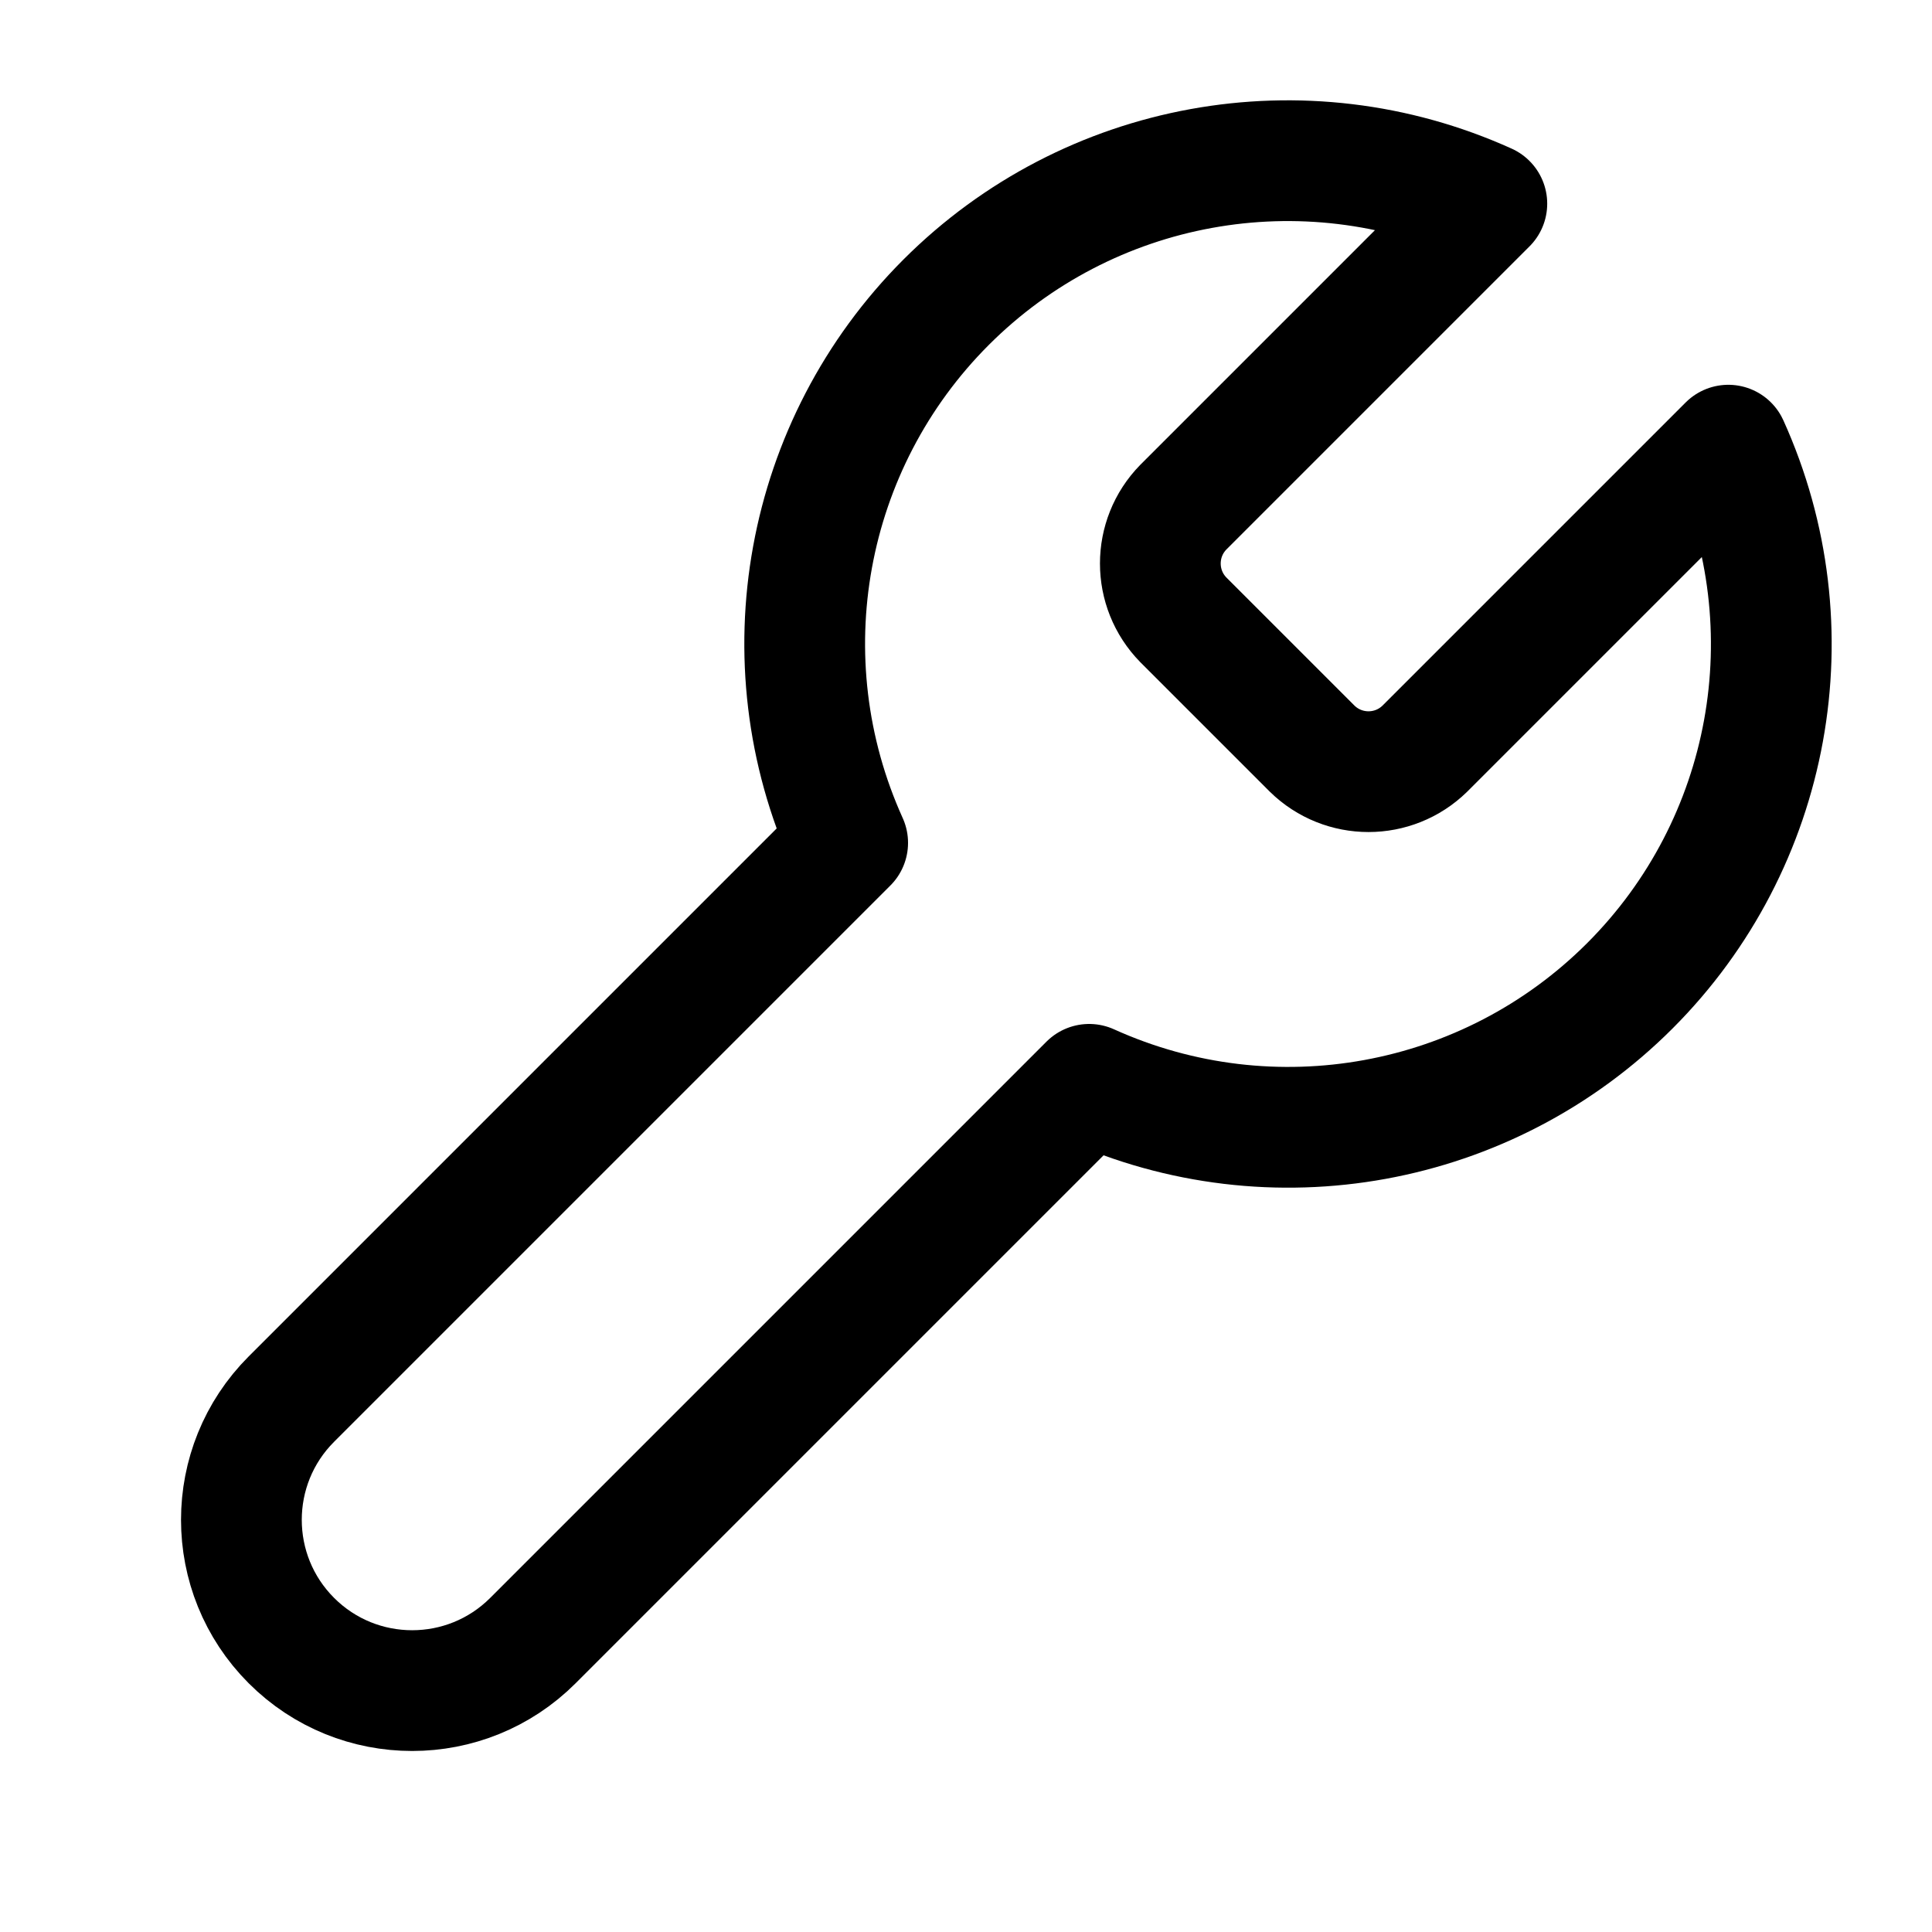
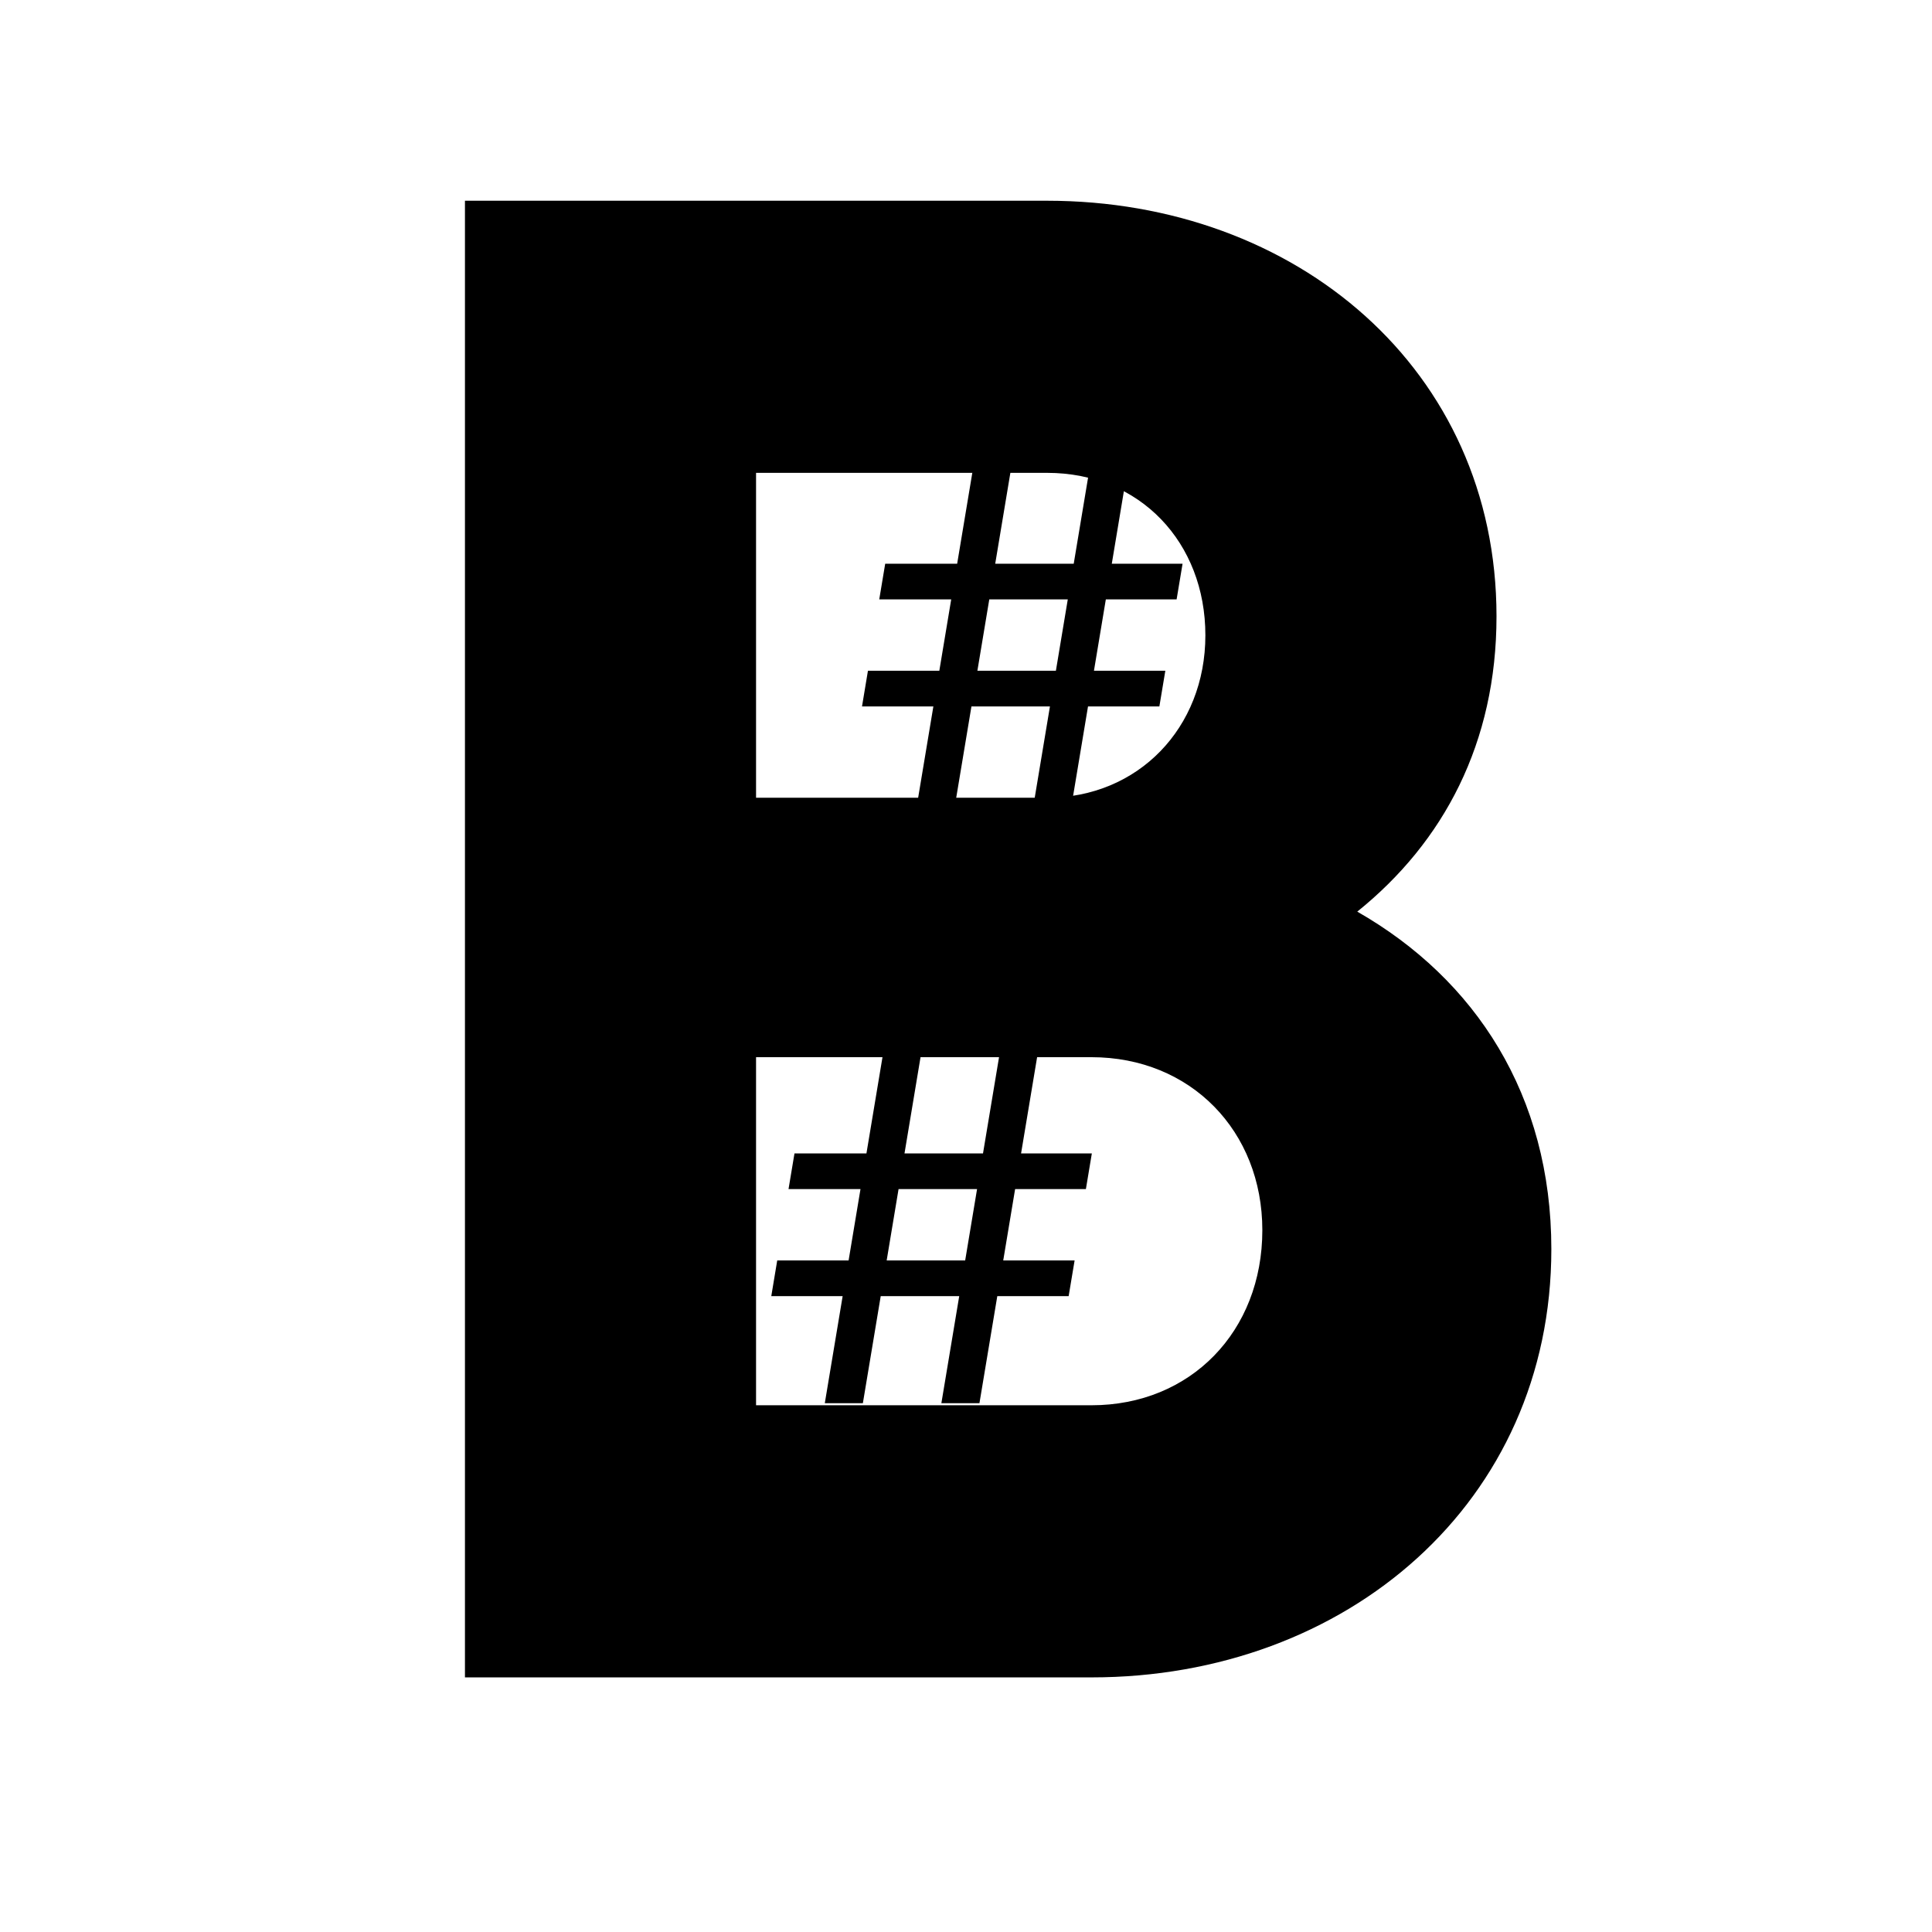
- <svg xmlns="http://www.w3.org/2000/svg" viewBox="0 0 24 24" fill="none" stroke="currentColor" stroke-width="1.5" stroke-linecap="round" stroke-linejoin="round">
-   <path d="M14.7 6.3a1 1 0 0 0 0 1.4l1.6 1.6a1 1 0 0 0 1.4 0l3.77-3.77a6 6 0 0 1-7.94 7.94l-6.91 6.91a2.12 2.12 0 0 1-3-3l6.91-6.91a6 6 0 0 1 7.94-7.94l-3.76 3.76z" />
+ <svg xmlns="http://www.w3.org/2000/svg" viewBox="0 0 450 450" fill="currentColor">
+   <g transform="translate(76.358, 390.696)">
+     <path d="M 239.777 -178.359 C 259.922 -194.574 272.207 -217.664 272.207 -247.148 C 272.207 -304.633 225.527 -343.941 167.547 -343.941 L 31.938 -343.941 L 31.938 0 L 177.867 0 C 237.32 0 284.98 -40.781 284.98 -99.742 C 284.98 -135.609 267.293 -162.637 239.777 -178.359 Z M 167.547 -280.559 C 189.168 -280.559 204.398 -264.344 204.398 -242.723 C 204.398 -221.105 188.676 -204.891 167.547 -204.891 L 99.742 -204.891 L 99.742 -280.559 Z M 177.867 -63.383 L 99.742 -63.383 L 99.742 -144.457 L 177.867 -144.457 C 200.961 -144.457 217.664 -127.258 217.664 -104.164 C 217.664 -80.582 200.961 -63.383 177.867 -63.383 Z" />
+   </g>
+   <g transform="translate(175.491, 333.757)">
+     <path d="M 77.434 -56.797 L 78.82 -65.105 L 62.336 -65.105 L 66.492 -90.039 L 57.625 -90.039 L 53.469 -65.105 L 35.184 -65.105 L 39.34 -90.039 L 30.477 -90.039 L 26.32 -65.105 L 9.559 -65.105 L 8.172 -56.797 L 24.934 -56.797 L 22.164 -40.172 L 5.539 -40.172 L 4.156 -31.859 L 20.777 -31.859 L 16.621 -6.926 L 25.488 -6.926 L 29.645 -31.859 L 47.93 -31.859 L 43.773 -6.926 L 52.641 -6.926 L 56.797 -31.859 L 73.418 -31.859 L 74.805 -40.172 L 58.18 -40.172 L 60.949 -56.797 Z M 49.316 -40.172 L 31.031 -40.172 L 33.801 -56.797 L 52.086 -56.797 Z" />
+   </g>
+   <g transform="translate(196.622, 196.403)">
+     <path d="M 77.434 -56.797 L 78.82 -65.105 L 62.336 -65.105 L 66.492 -90.039 L 57.625 -90.039 L 53.469 -65.105 L 35.184 -65.105 L 39.34 -90.039 L 30.477 -90.039 L 26.32 -65.105 L 9.559 -65.105 L 8.172 -56.797 L 24.934 -56.797 L 22.164 -40.172 L 5.539 -40.172 L 4.156 -31.859 L 20.777 -31.859 L 16.621 -6.926 L 25.488 -6.926 L 29.645 -31.859 L 47.93 -31.859 L 43.773 -6.926 L 52.641 -6.926 L 56.797 -31.859 L 73.418 -31.859 L 74.805 -40.172 L 58.18 -40.172 L 60.949 -56.797 Z M 49.316 -40.172 L 31.031 -40.172 L 33.801 -56.797 L 52.086 -56.797 Z" />
+   </g>
</svg>
